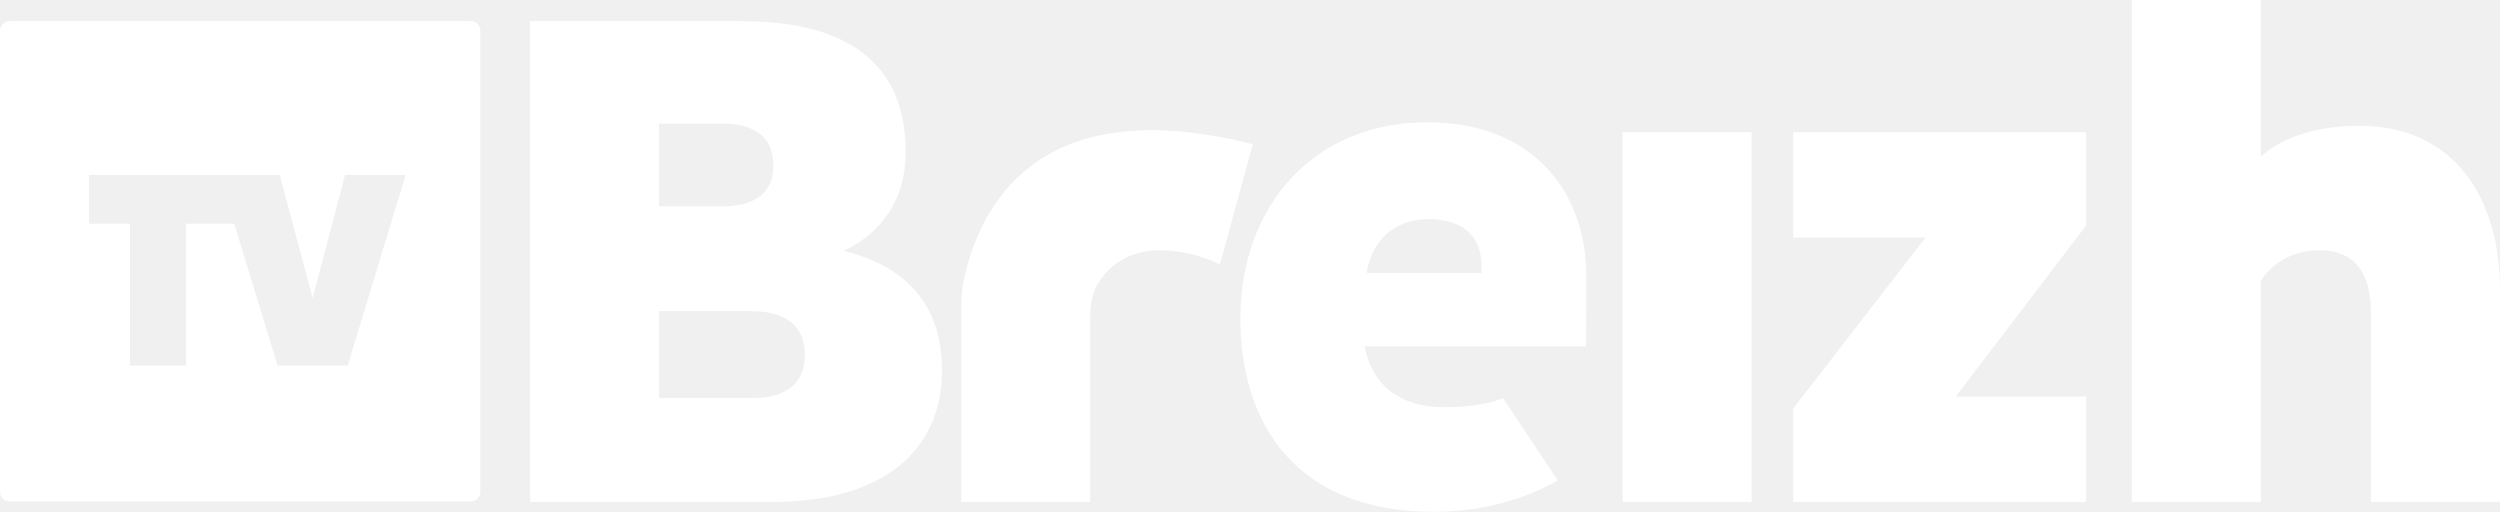
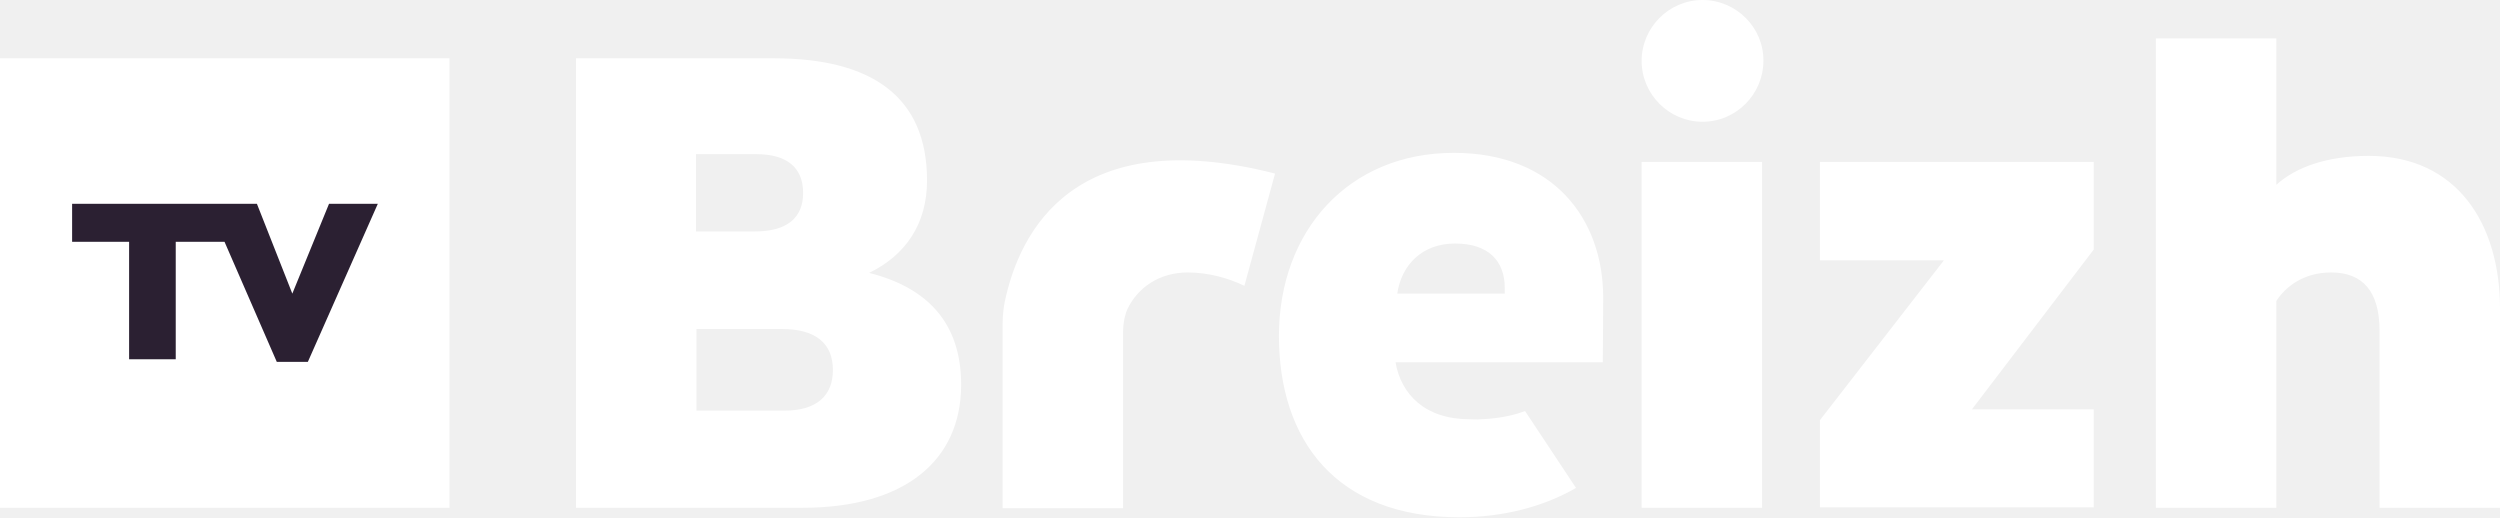
- <svg xmlns="http://www.w3.org/2000/svg" width="800" height="163.78" version="1.1" viewBox="0 0 640 131.03">
-   <g transform="translate(-.0010369 2.1456e-5)" fill="#fff">
-     <path d="m135.7 5.409v123.09h62.101c27.863 0 43.34-12.858 43.34-33.659 0-17.023-9.295-26.618-25.094-30.61 9.96-4.873 15.799-13.373 15.799-25.308 0-22.99-15.305-33.508-41.966-33.508zm33.015 26.253h16.357c8.586 0 12.901 3.8 12.901 10.69 0 6.869-4.486 10.475-13.073 10.475h-16.185zm0 47.976h23.398c9.295 0 13.931 3.971 13.931 11.205 0 6.869-4.293 11.034-13.223 11.034h-24.106z" />
-     <path d="m246.64 72.104c-0.215 1.03-0.558 3.671-0.558 5.968v50.424h33.015v-47.934c0-2.898 0.708-5.452 1.159-6.44 2.833-5.946 8.758-10.068 16.55-10.068 5.86 0 11.377 1.631 15.498 3.628l8.415-30.761c-9.853-2.49-18.439-3.585-25.888-3.606-34.26 0-44.907 23.054-48.191 38.789" />
-     <path d="m317.54 81.42c0 28.421 15.477 49.608 49.372 49.608 12.021 0 23.14-2.984 31.856-8.05l-13.974-21.037c-2.211 0.859-5.989 1.953-12.064 2.254-1.052 0.107-2.082 0.043-3.091 0.043-12.193 0-18.74-6.697-20.285-15.584h56.692s0.064-11.57 0.064-17.903c0-21.359-13.416-39.454-40.742-39.454-28.915 0-47.826 21.359-47.826 50.123m48.148-25.33c9.123 0 13.609 4.723 13.609 12.128v1.631h-29.43c1.202-7.942 6.869-13.76 15.82-13.76" />
-     <path d="m2.444 5.409c-1.352 0-2.447 1.095-2.447 2.469v118.04c0 1.374 1.095 2.469 2.447 2.469h118.06c1.352 0 2.447-1.095 2.447-2.469v-118.04c0-1.374-1.095-2.469-2.447-2.469zm85.885 39.369h15.52l-14.854 48.814h-17.946l-11.098-36.32h-12.321v36.32h-14.361v-36.32h-10.475v-12.493h48.814l8.415 31.534z" />
-     <path d="m415.41 33.852-0.021 0.043v94.601h33.015l0.021-0.064v-94.579z" />
-     <path d="m459.07 33.852v26.961h33.873l-33.873 43.791v23.892h74.981v-26.983h-33.358l33.358-43.791v-23.87z" />
-     <path d="m545.75-2.1456e-5v128.5h33.036v-56.649c2.383-3.628 7.213-7.792 14.962-7.792 8.586 0 13.223 5.238 13.223 15.928v48.513h33.036v-54.481c0-23.162-11.677-41.816-35.913-41.816-11.334 0-19.942 3.07-25.308 7.921v-40.12z" />
+ <svg xmlns="http://www.w3.org/2000/svg" width="800" height="165.53" space="preserve" version="1.1" viewBox="0 0 800 165.53">
+   <g class="st0" transform="translate(-.4 45.627)" display="none">
+     <radialGradient id="SVGID_1_" cx="391.38" cy="72.879" r="229.66" gradientTransform="matrix(1.98,0,0,-1.98,-658.59,149.34)" gradientUnits="userSpaceOnUse">
+       <stop stop-color="#4B4B5A" offset="0" />
+       <stop stop-color="#474756" offset=".06" />
+       <stop stop-color="#303042" offset=".39" />
+       <stop stop-color="#232336" offset=".71" />
+       <stop stop-color="#1E1E32" offset="1" />
+     </radialGradient>
+     <path class="st1" d="m196.3 58.4c9.1-4.4 14.4-12.2 14.4-23 0-20.9-13.9-30.4-38.1-30.4h-49.2v111.8h56.4c25.3 0 39.4-11.7 39.4-30.6-0.1-15.5-8.5-24.2-22.9-27.8zm-43-29.6h14.8c7.8 0 11.7 3.4 11.7 9.7 0 6.2-4.1 9.5-11.9 9.5h-14.6zm21.9 63.8h-21.8v-20.2h21.3c8.4 0 12.6 3.6 12.6 10.2-0.1 6.2-4 10-12.1 10z" display="inline" fill="url(#SVGID_1_)" />
+     <path class="st2" d="m224.1 65.5c-0.3 1.8-0.5 3.6-0.5 5.4v45.8h30v-43.5c0-2 0.3-4 1.1-5.8 2.7-5.8 8.6-9.3 15-9.1 4.9 0 9.7 1.2 14.1 3.3l7.7-27.9c-50.2-12.8-63.7 14.4-67.4 31.8z" display="inline" />
+     <path class="st2" d="m332 28.5c-26.3 0-43.4 19.4-43.4 45.5 0 25.8 14.1 45 44.8 45 10.1 0.1 20.1-2.4 29-7.3l-12.7-19.1c-3.5 1.3-7.2 1.9-11 2-0.9 0.1-1.9 0.1-2.8 0-11.1 0-17-6.1-18.4-14.1h51.5s0.1-10.5 0.1-16.3c-0.1-19.3-12.3-35.7-37.1-35.7zm12.6 35h-26.7c1.1-7.2 6.3-12.5 14.4-12.5 8.3 0 12.3 4.3 12.3 11z" display="inline" />
+     <path class="st2" d="m109.5 4.9h-107.3c-1.2 0-2.2 1-2.2 2.3v107.3c0 1.2 1 2.2 2.2 2.2h107.3c1.2 0 2.2-1 2.2-2.2v-107.3c0-1.3-1-2.3-2.2-2.3zm-28.6 80.2h-16.3l-10.1-33h-11.2v33h-13.1v-33h-9.5v-11.4h44.4l7.6 28.6 7.6-28.6h14.1z" display="inline" />
+     <rect class="st2" x="377.4" y="30.8" width="30" height="86" display="inline" />
+     <polygon class="st2" points="417.1 95 417.1 116.8 485.2 116.8 485.2 92.2 454.9 92.2 485.2 52.5 485.2 30.8 417.1 30.8 417.1 55.3 447.9 55.3" display="inline" />
+     <path class="st2" d="m548.9 29.3c-10.3 0-18.1 2.8-23 7.2v-36.5h-30v116.8h30v-51.5c3-4.5 8.2-7.2 13.6-7.1 7.8 0 12 4.8 12 14.5v44.1h30v-49.5c0-21.1-10.6-38-32.6-38z" display="inline" />
  </g>
+   <g transform="matrix(1.3817 0 0 1.3817 -.55268 -.13817)" fill="#fff">
+     <g fill="#fff">
+       <path class="st3" d="m233.1 70c-0.2 0.9-0.5 3.1-0.5 5.1v42.7h27.9v-40.7c0-2.5 0.6-4.6 1-5.4 2.4-5 7.4-8.5 14-8.5 4.9 0 9.6 1.4 13.1 3.1l7.1-26c-46.6-11.9-59.2 13.5-62.6 29.7zm-31.4-6.7c8.4-4.1 13.4-11.3 13.4-21.4 0-19.5-12.9-28.3-35.5-28.3h-45.8v104.1h52.5c23.6 0 36.7-10.9 36.7-28.5 0-14.4-7.9-22.5-21.3-25.9zm-40-27.5h13.8c7.3 0 10.9 3.2 10.9 9s-3.8 8.9-11.1 8.9h-13.7v-17.9zm20.4 59.4h-20.4v-18.9h19.8c7.9 0 11.8 3.4 11.8 9.5 0 5.8-3.6 9.4-11.2 9.4zm155-59.7c-24.4 0-40.5 18.1-40.5 42.4 0 24 13.1 42 41.8 42 10.2 0 19.6-2.5 27-6.8l-11.8-17.8c-1.9 0.7-5.1 1.7-10.2 1.9-0.9 0.1-1.8 0-2.6 0-10.3 0-15.9-5.7-17.2-13.2h48s0.1-9.8 0.1-15.2c-0.1-18-11.5-33.3-34.6-33.3zm11.8 32.6h-24.9c1-6.7 5.8-11.6 13.4-11.6 7.7 0 11.5 4 11.5 10.3zm31.7 49.6h27.9v-80.1h-27.9zm41.3-57.3h28.7l-28.7 37v20.2h63.4v-22.7h-28.2l28.2-37v-20.3h-63.4zm127.1-24.2c-9.6 0-16.9 2.6-21.4 6.7v-33.9h-27.9v108.7h27.9v-47.9c2-3.1 6.1-6.6 12.7-6.6 7.3 0 11.2 4.4 11.2 13.5v41h27.9v-46.1c0-19.6-9.9-35.4-30.4-35.4zm-154.3-36.1c-7.8 0-14.1 6.4-14.1 14.1 0 7.8 6.4 14.1 14.1 14.1 7.8 0 14.1-6.4 14.1-14.1 0.1-7.7-6.3-14.1-14.1-14.1z" fill="#fff" />
+     </g>
+     <path class="st3" d="m0.4 13.6v104.1h104.1v-104.1z" />
+   </g>
+   <path class="st3" d="m98.515 115.79h-9.948l-16.718-38.411h-15.613v37.582h-14.922v-37.582h-18.238v-12.159h59.136l11.33 28.739 11.744-28.739h15.613z" fill="#2b2032" stroke-width="1.382" />
</svg>
